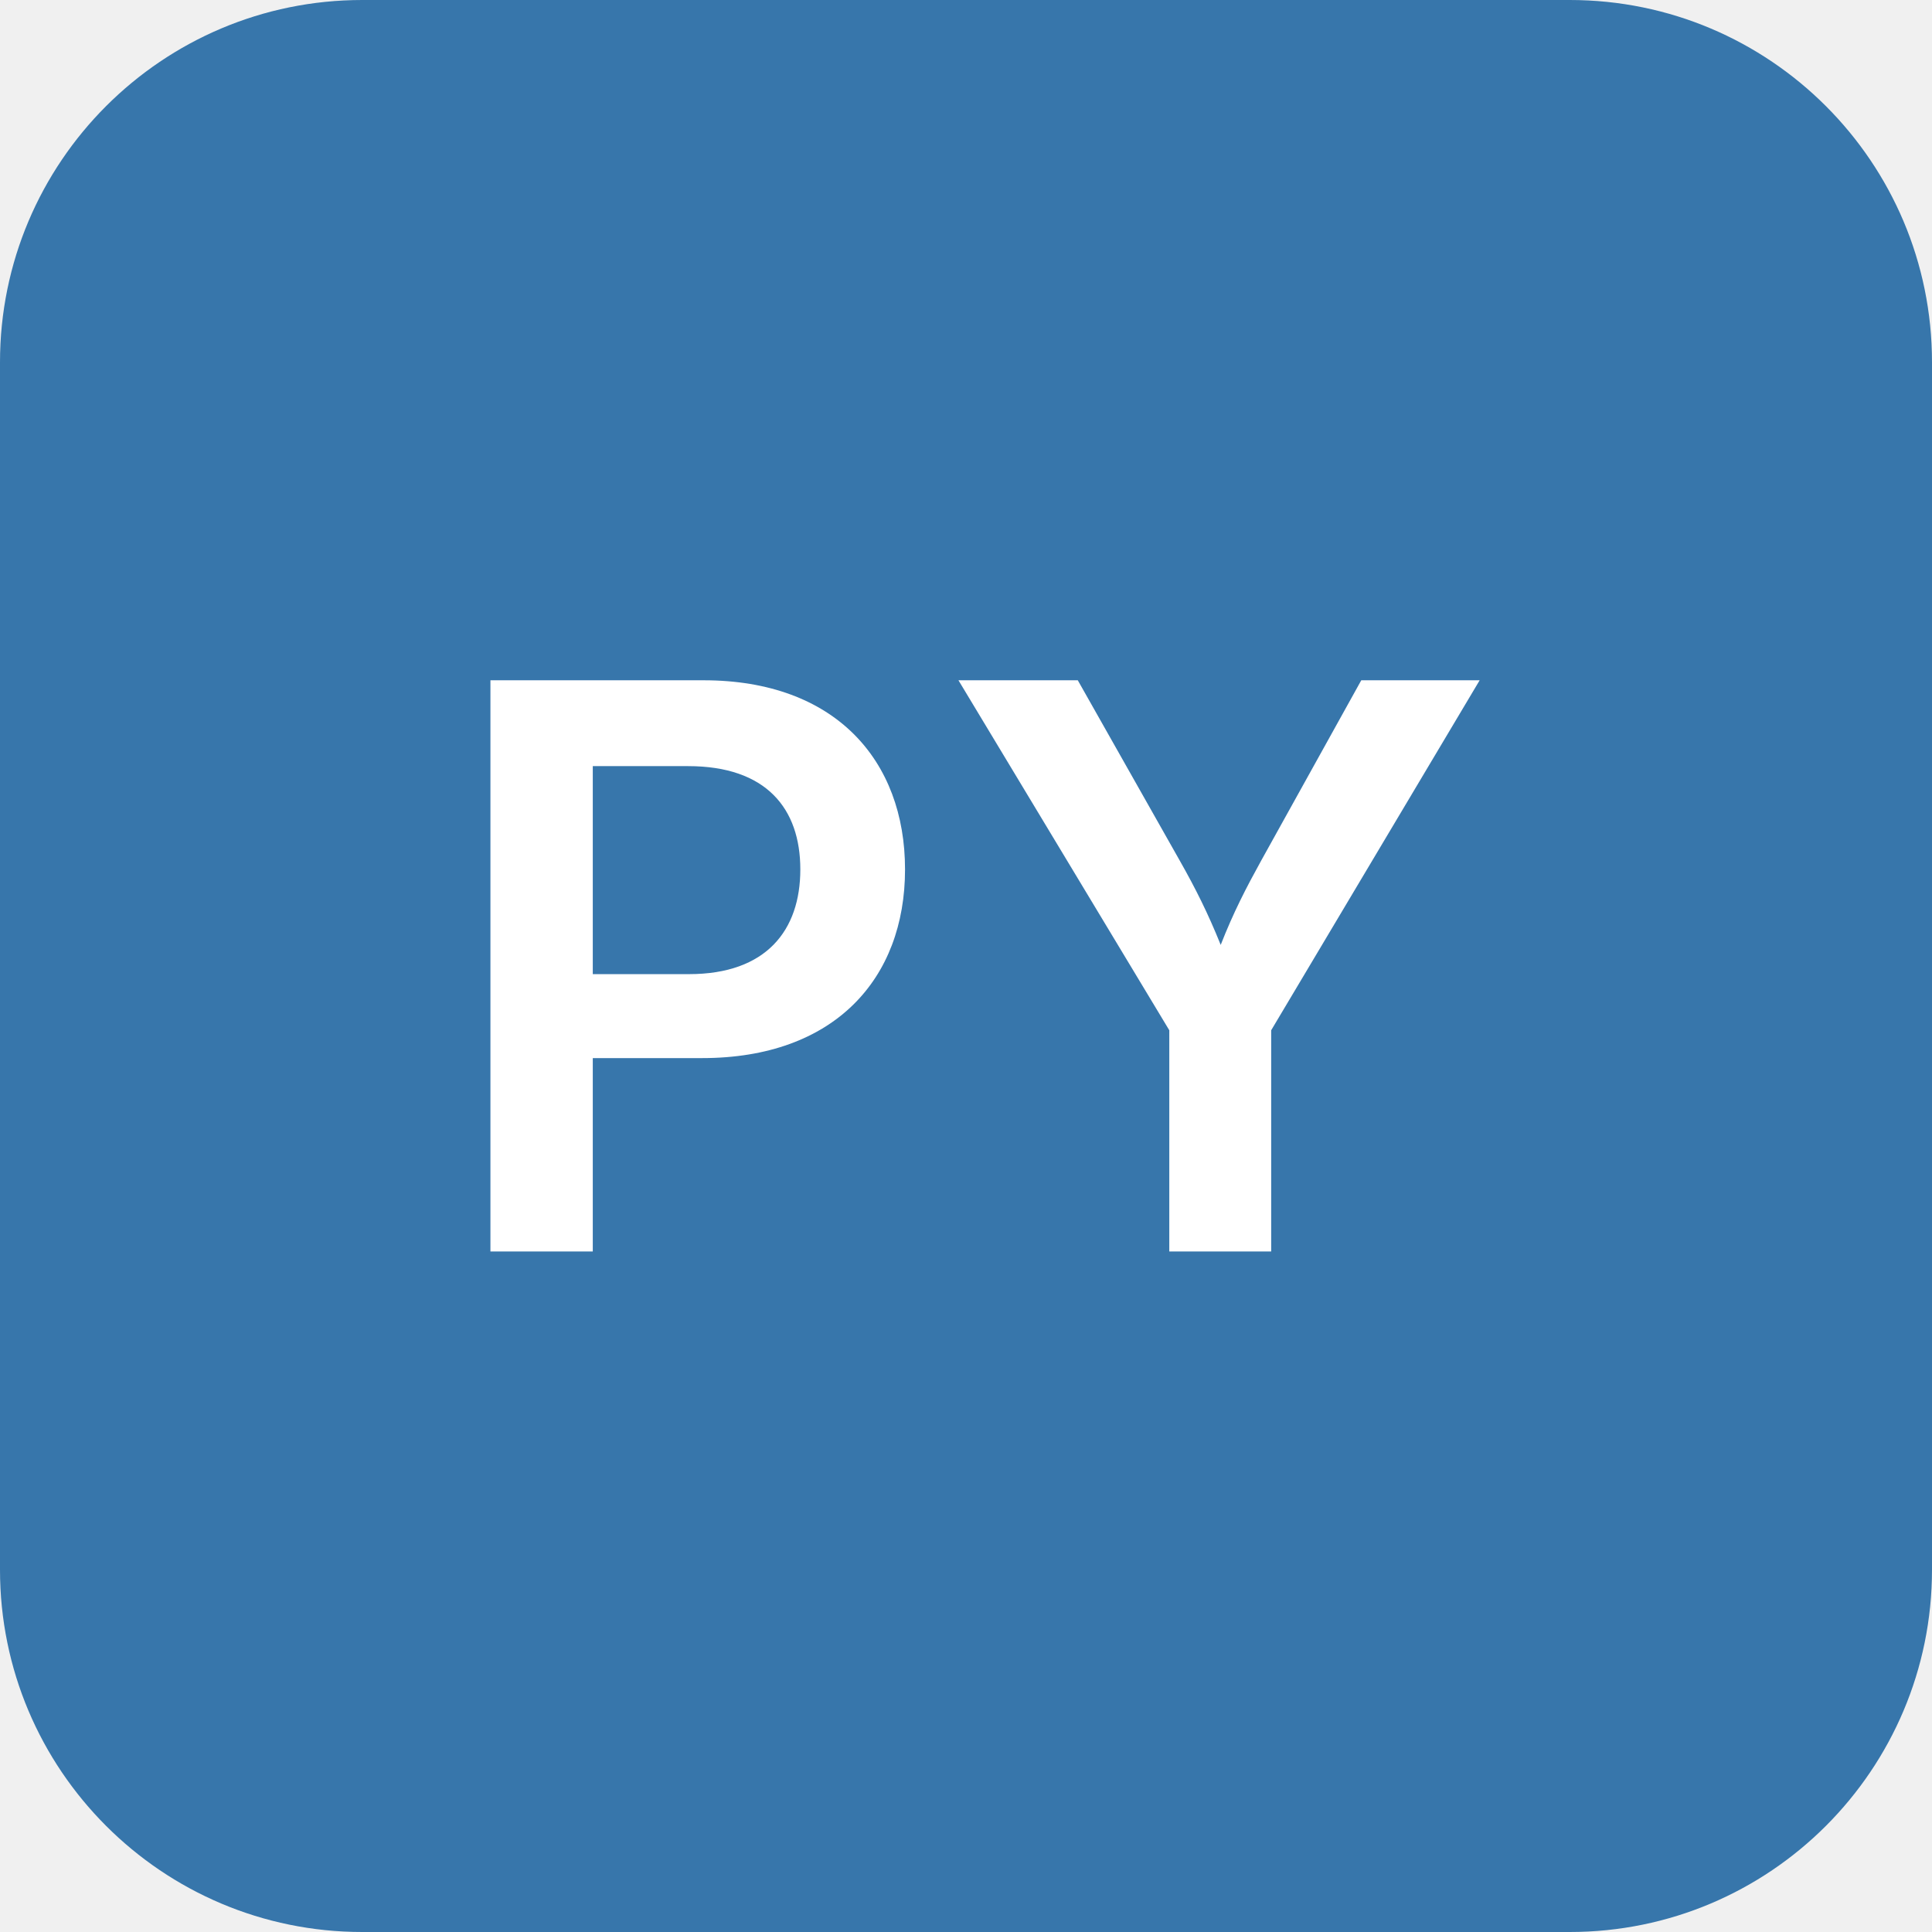
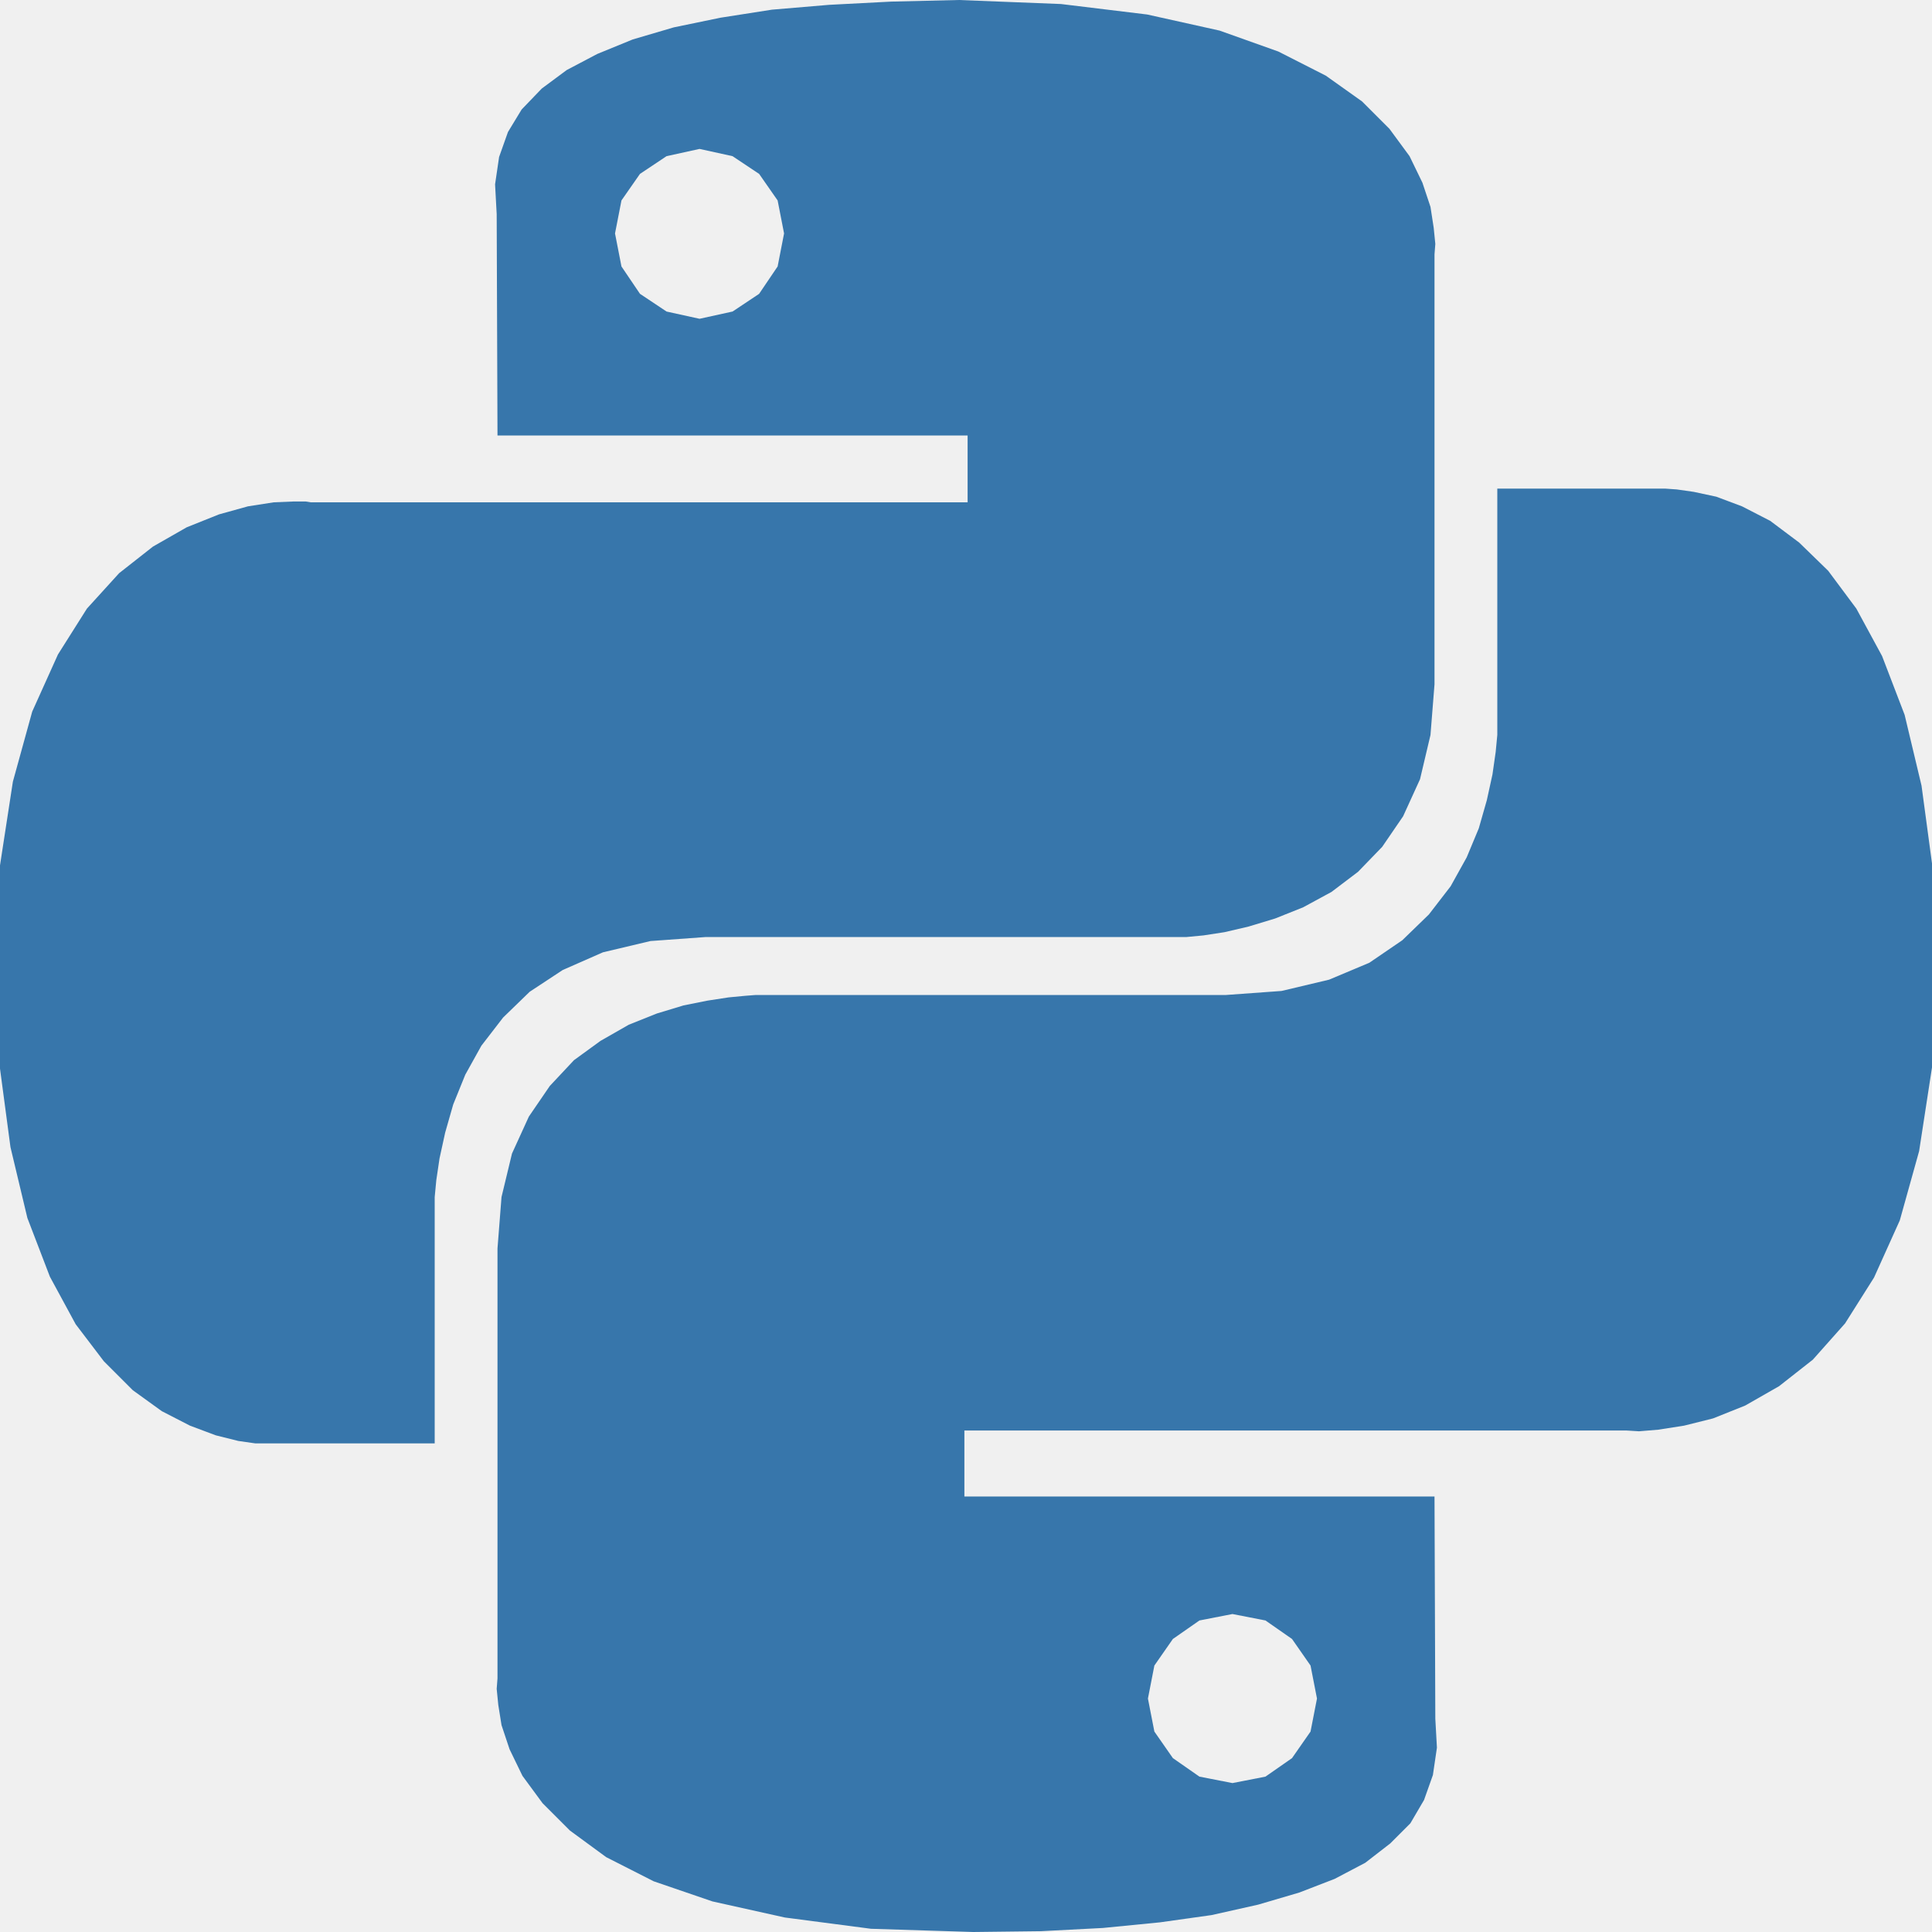
- <svg xmlns="http://www.w3.org/2000/svg" width="64" height="64" viewBox="0 0 64 64">
-   <rect width="64" height="64" rx="12" ry="12" fill="#3776AB" />
-   <text x="50%" y="50%" text-anchor="middle" dominant-baseline="central" font-family="system-ui, -apple-system, BlinkMacSystemFont, 'Segoe UI', sans-serif" font-size="26" fill="#FFFFFF" font-weight="600">PY</text>
+ <svg xmlns="http://www.w3.org/2000/svg" fill="#3776AB" role="img" viewBox="0 0 24 24">
+   <path d="M14.25.18l.9.2.73.26.59.3.45.32.34.34.25.34.16.33.1.3.04.26.02.2-.01.13V8.5l-.05.63-.13.55-.21.46-.26.38-.3.31-.33.25-.35.19-.35.14-.33.1-.3.07-.26.04-.21.02H8.77l-.69.05-.59.14-.5.22-.41.27-.33.32-.27.35-.2.36-.15.37-.1.35-.07.32-.04.27-.02.21v3.06H3.17l-.21-.03-.28-.07-.32-.12-.35-.18-.36-.26-.36-.36-.35-.46-.32-.59-.28-.73-.21-.88-.14-1.05-.05-1.23.06-1.22.16-1.04.24-.87.32-.71.36-.57.4-.44.42-.33.42-.24.4-.16.36-.1.32-.05.24-.01h.16l.06.01h8.16v-.83H6.18l-.01-2.75-.02-.37.05-.34.11-.31.17-.28.25-.26.31-.23.38-.2.44-.18.51-.15.58-.12.64-.1.71-.06.77-.04.84-.02 1.27.05zm-6.3 1.98l-.23.33-.08.41.08.41.23.34.33.22.41.09.41-.09.33-.22.23-.34.08-.41-.08-.41-.23-.33-.33-.22-.41-.09-.41.09zm13.09 3.95l.28.06.32.12.35.18.36.27.36.35.35.47.32.59.28.73.21.88.14 1.04.05 1.23-.06 1.23-.16 1.04-.24.86-.32.71-.36.57-.4.45-.42.33-.42.24-.4.16-.36.09-.32.05-.24.02-.16-.01h-8.22v.82h5.84l.01 2.76.02.36-.05.34-.11.31-.17.29-.25.25-.31.24-.38.2-.44.17-.51.15-.58.13-.64.09-.71.07-.77.04-.84.01-1.27-.04-1.07-.14-.9-.2-.73-.25-.59-.3-.45-.33-.34-.34-.25-.34-.16-.33-.1-.3-.04-.25-.02-.2.01-.13v-5.34l.05-.64.13-.54.21-.46.26-.38.3-.32.33-.24.35-.2.35-.14.33-.1.3-.06.26-.04.21-.02.13-.01h5.84l.69-.05.59-.14.5-.21.41-.28.33-.32.27-.35.2-.36.15-.36.1-.35.07-.32.04-.28.02-.21V6.07h2.09l.14.01zm-6.47 14.25l-.23.33-.08.41.08.41.23.33.33.23.41.08.41-.08.33-.23.23-.33.08-.41-.08-.41-.23-.33-.33-.23-.41-.08-.41.08z" />
</svg>
